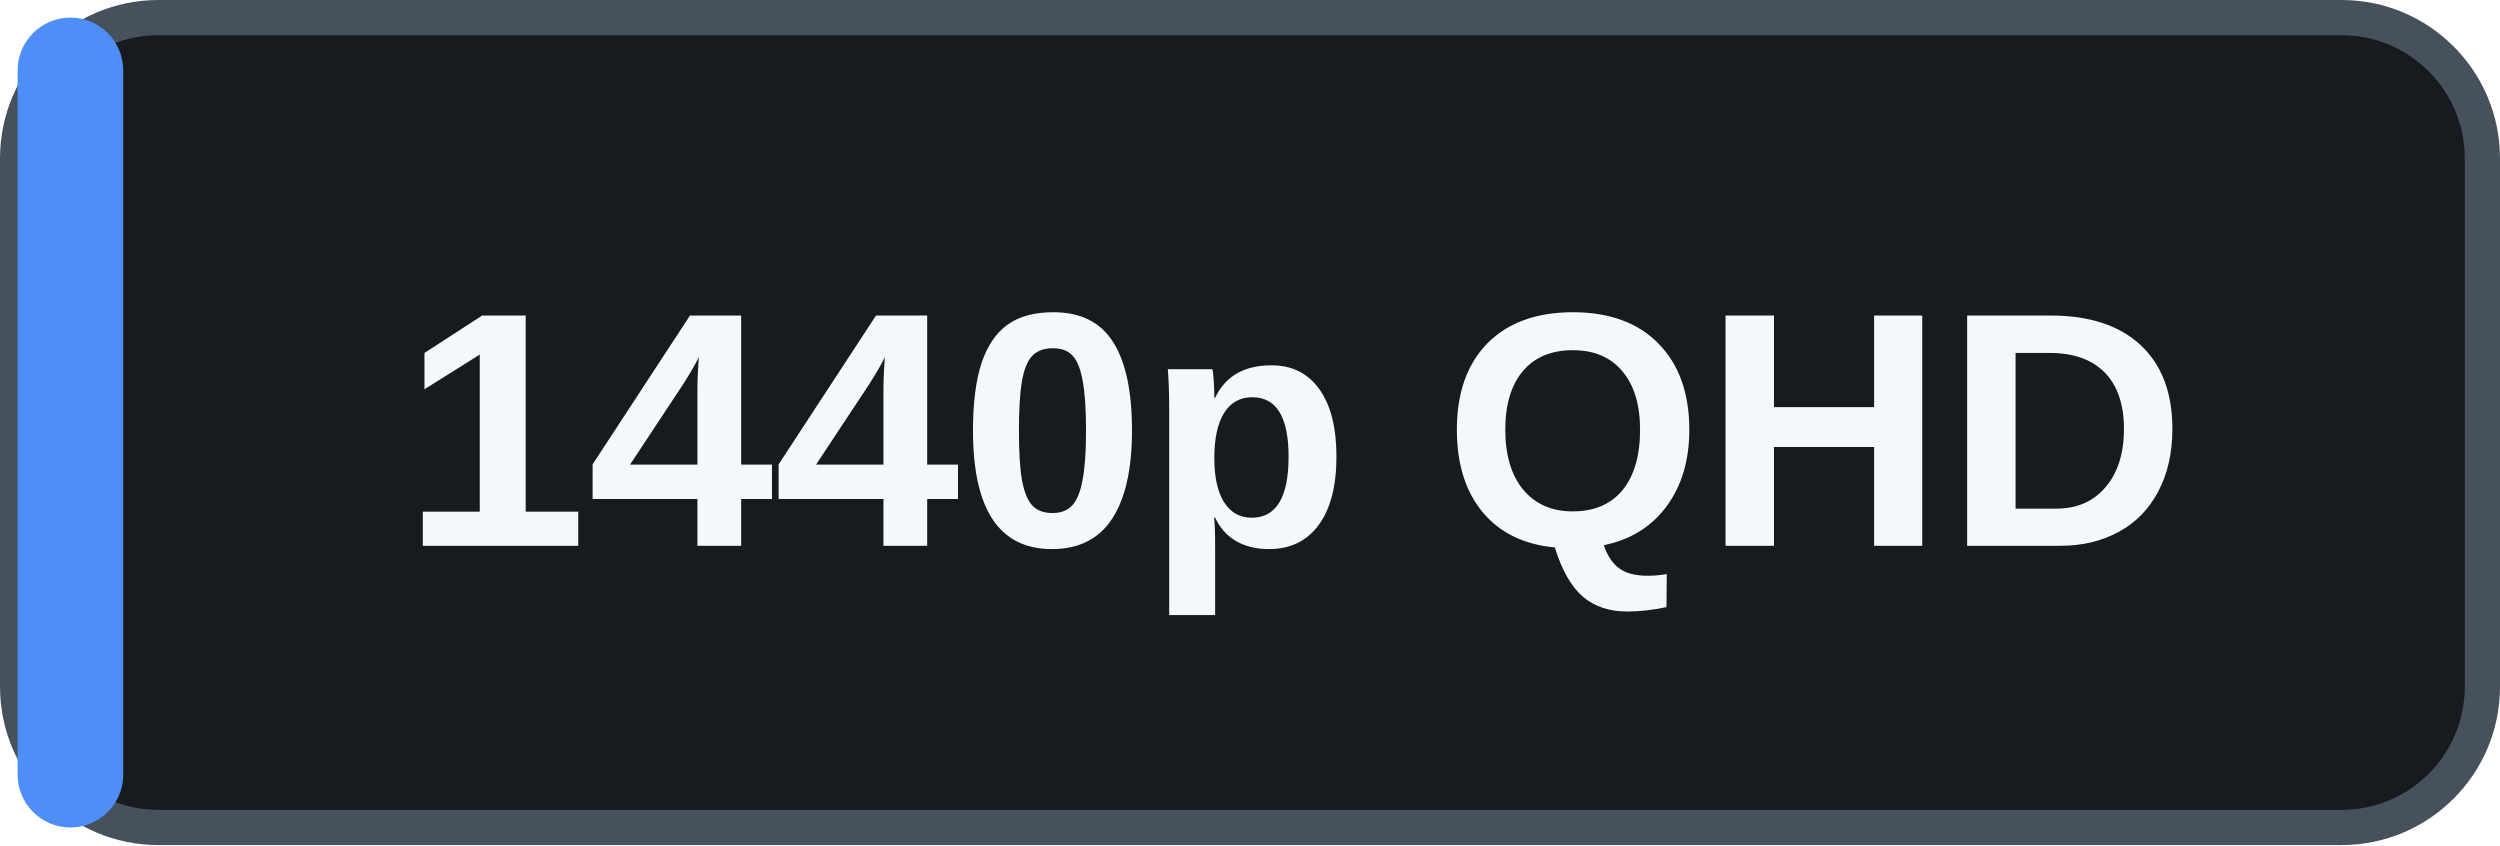
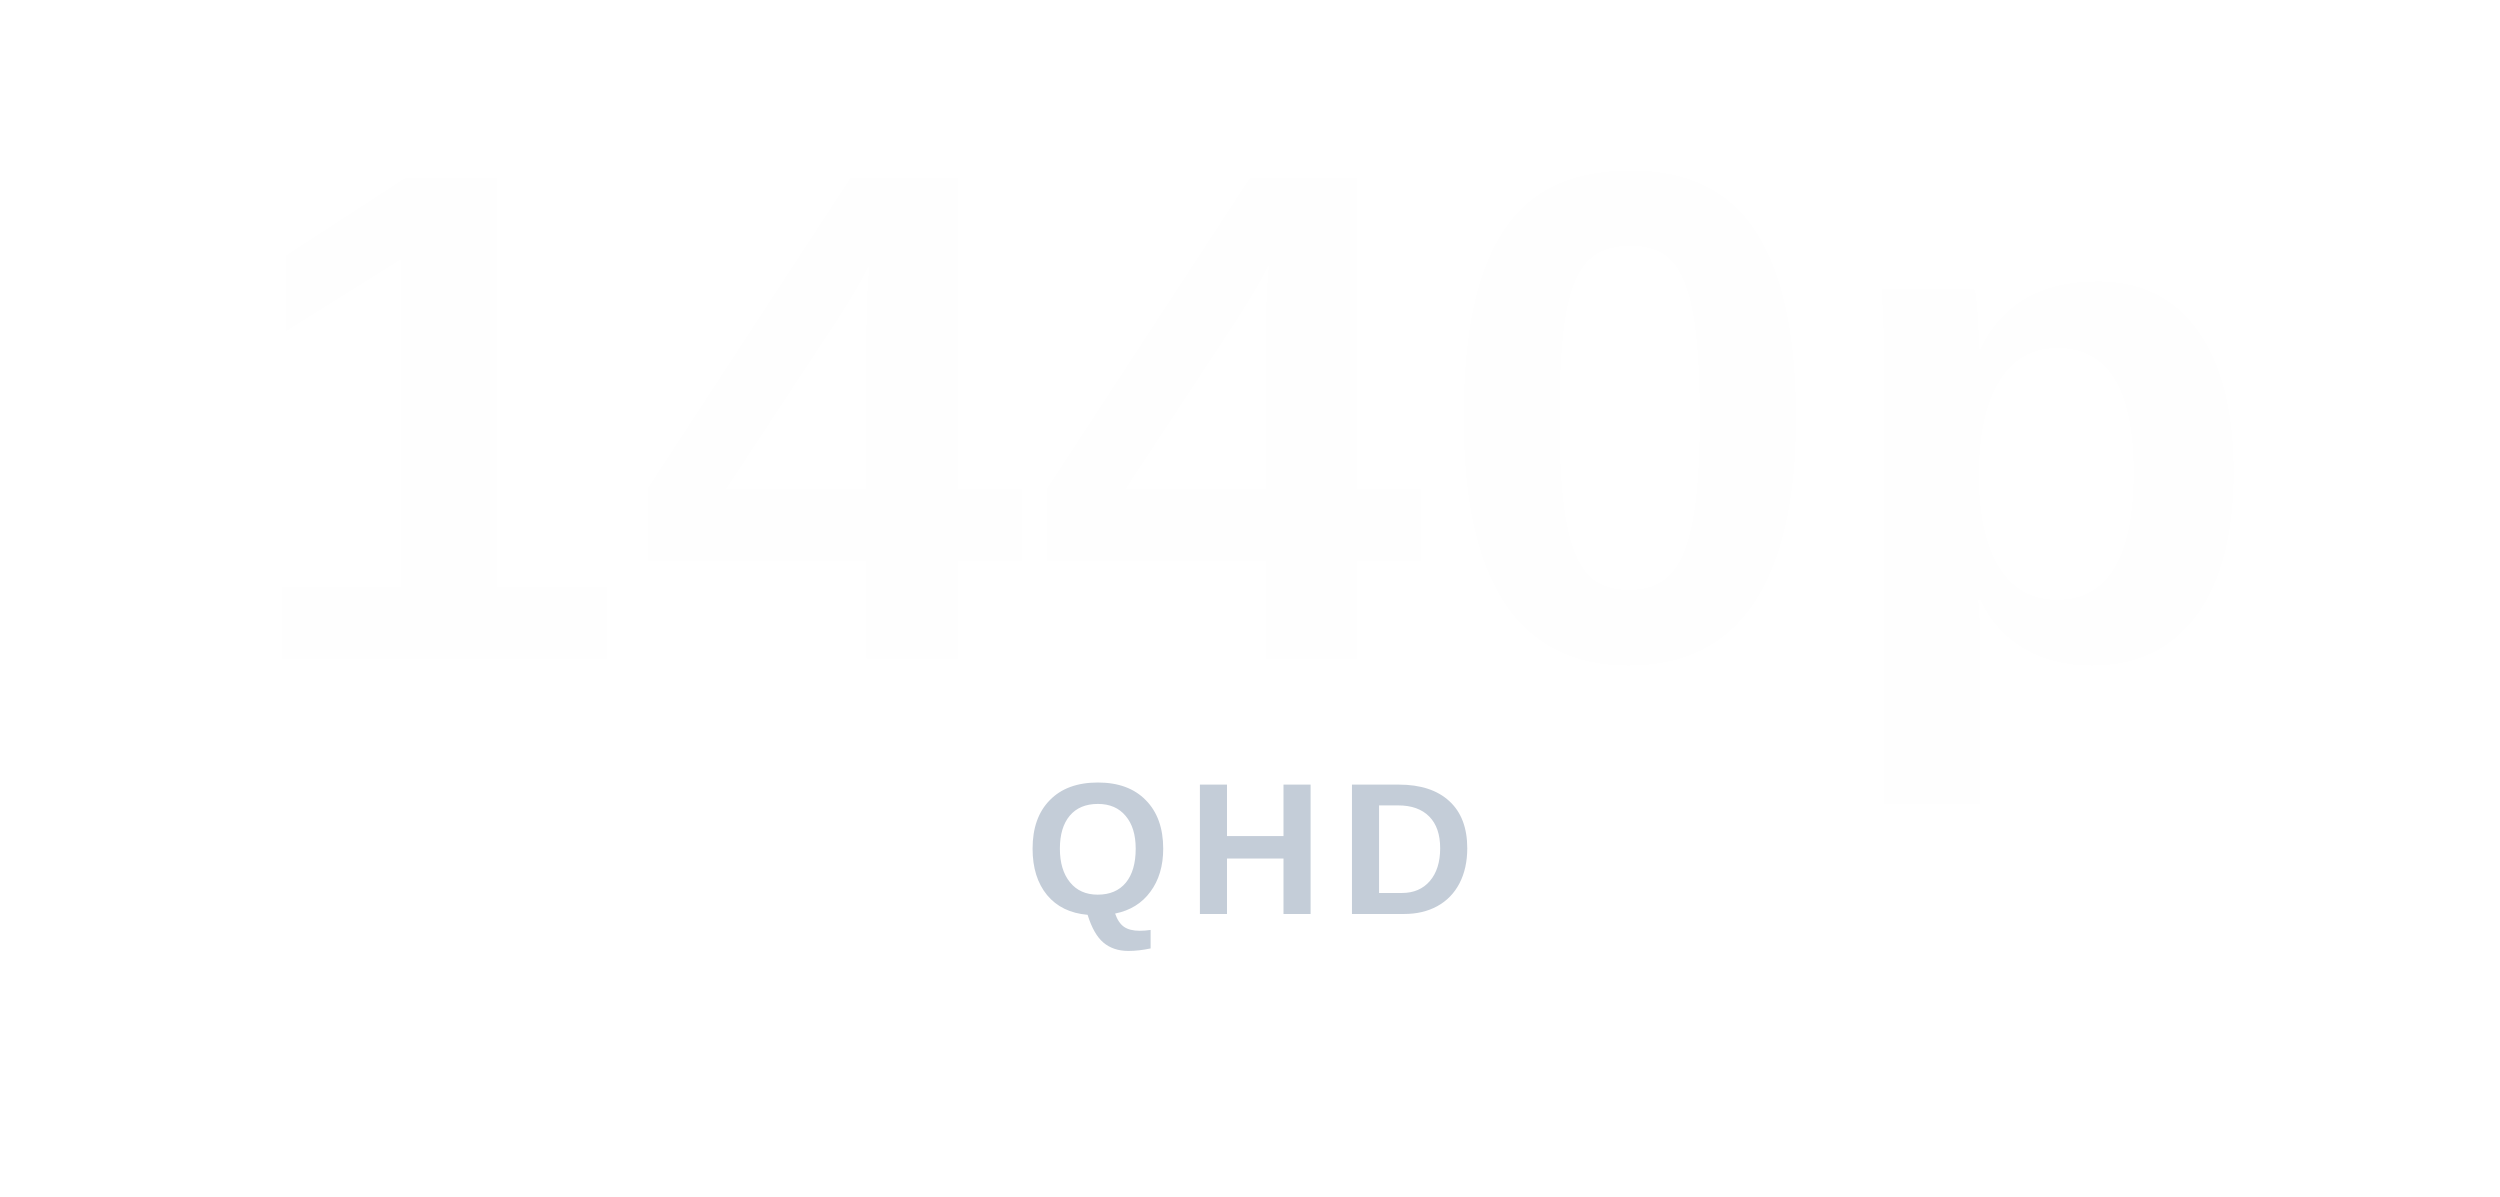
- <svg xmlns="http://www.w3.org/2000/svg" width="142" height="48" viewBox="0 0 142 48">
-   <rect x="1" y="1" width="140" height="46" rx="8" fill="#171B20" stroke="#46515C" stroke-width="2" />
-   <rect x="1" y="1" width="6" height="46" rx="3" fill="#4F8EF7" />
-   <text x="73.5" y="31" text-anchor="middle" font-family="Segoe UI, Microsoft YaHei, Arial, sans-serif" font-size="19" font-weight="700" fill="#F5F8FB">1440p QHD</text>
+ <svg xmlns="http://www.w3.org/2000/svg" width="186" height="89" viewBox="0 0 186 89" role="img" aria-label="1440p — QHD">
+   <text x="93" y="49" text-anchor="middle" font-family="Segoe UI, Arial, sans-serif" font-size="52" font-weight="800" letter-spacing="0.8" fill="#FEFEFE">1440p</text>
+   <text x="93" y="68" text-anchor="middle" font-family="Segoe UI, Arial, sans-serif" font-size="14" font-weight="700" letter-spacing="1.2" fill="#C4CDD8">QHD</text>
</svg>
